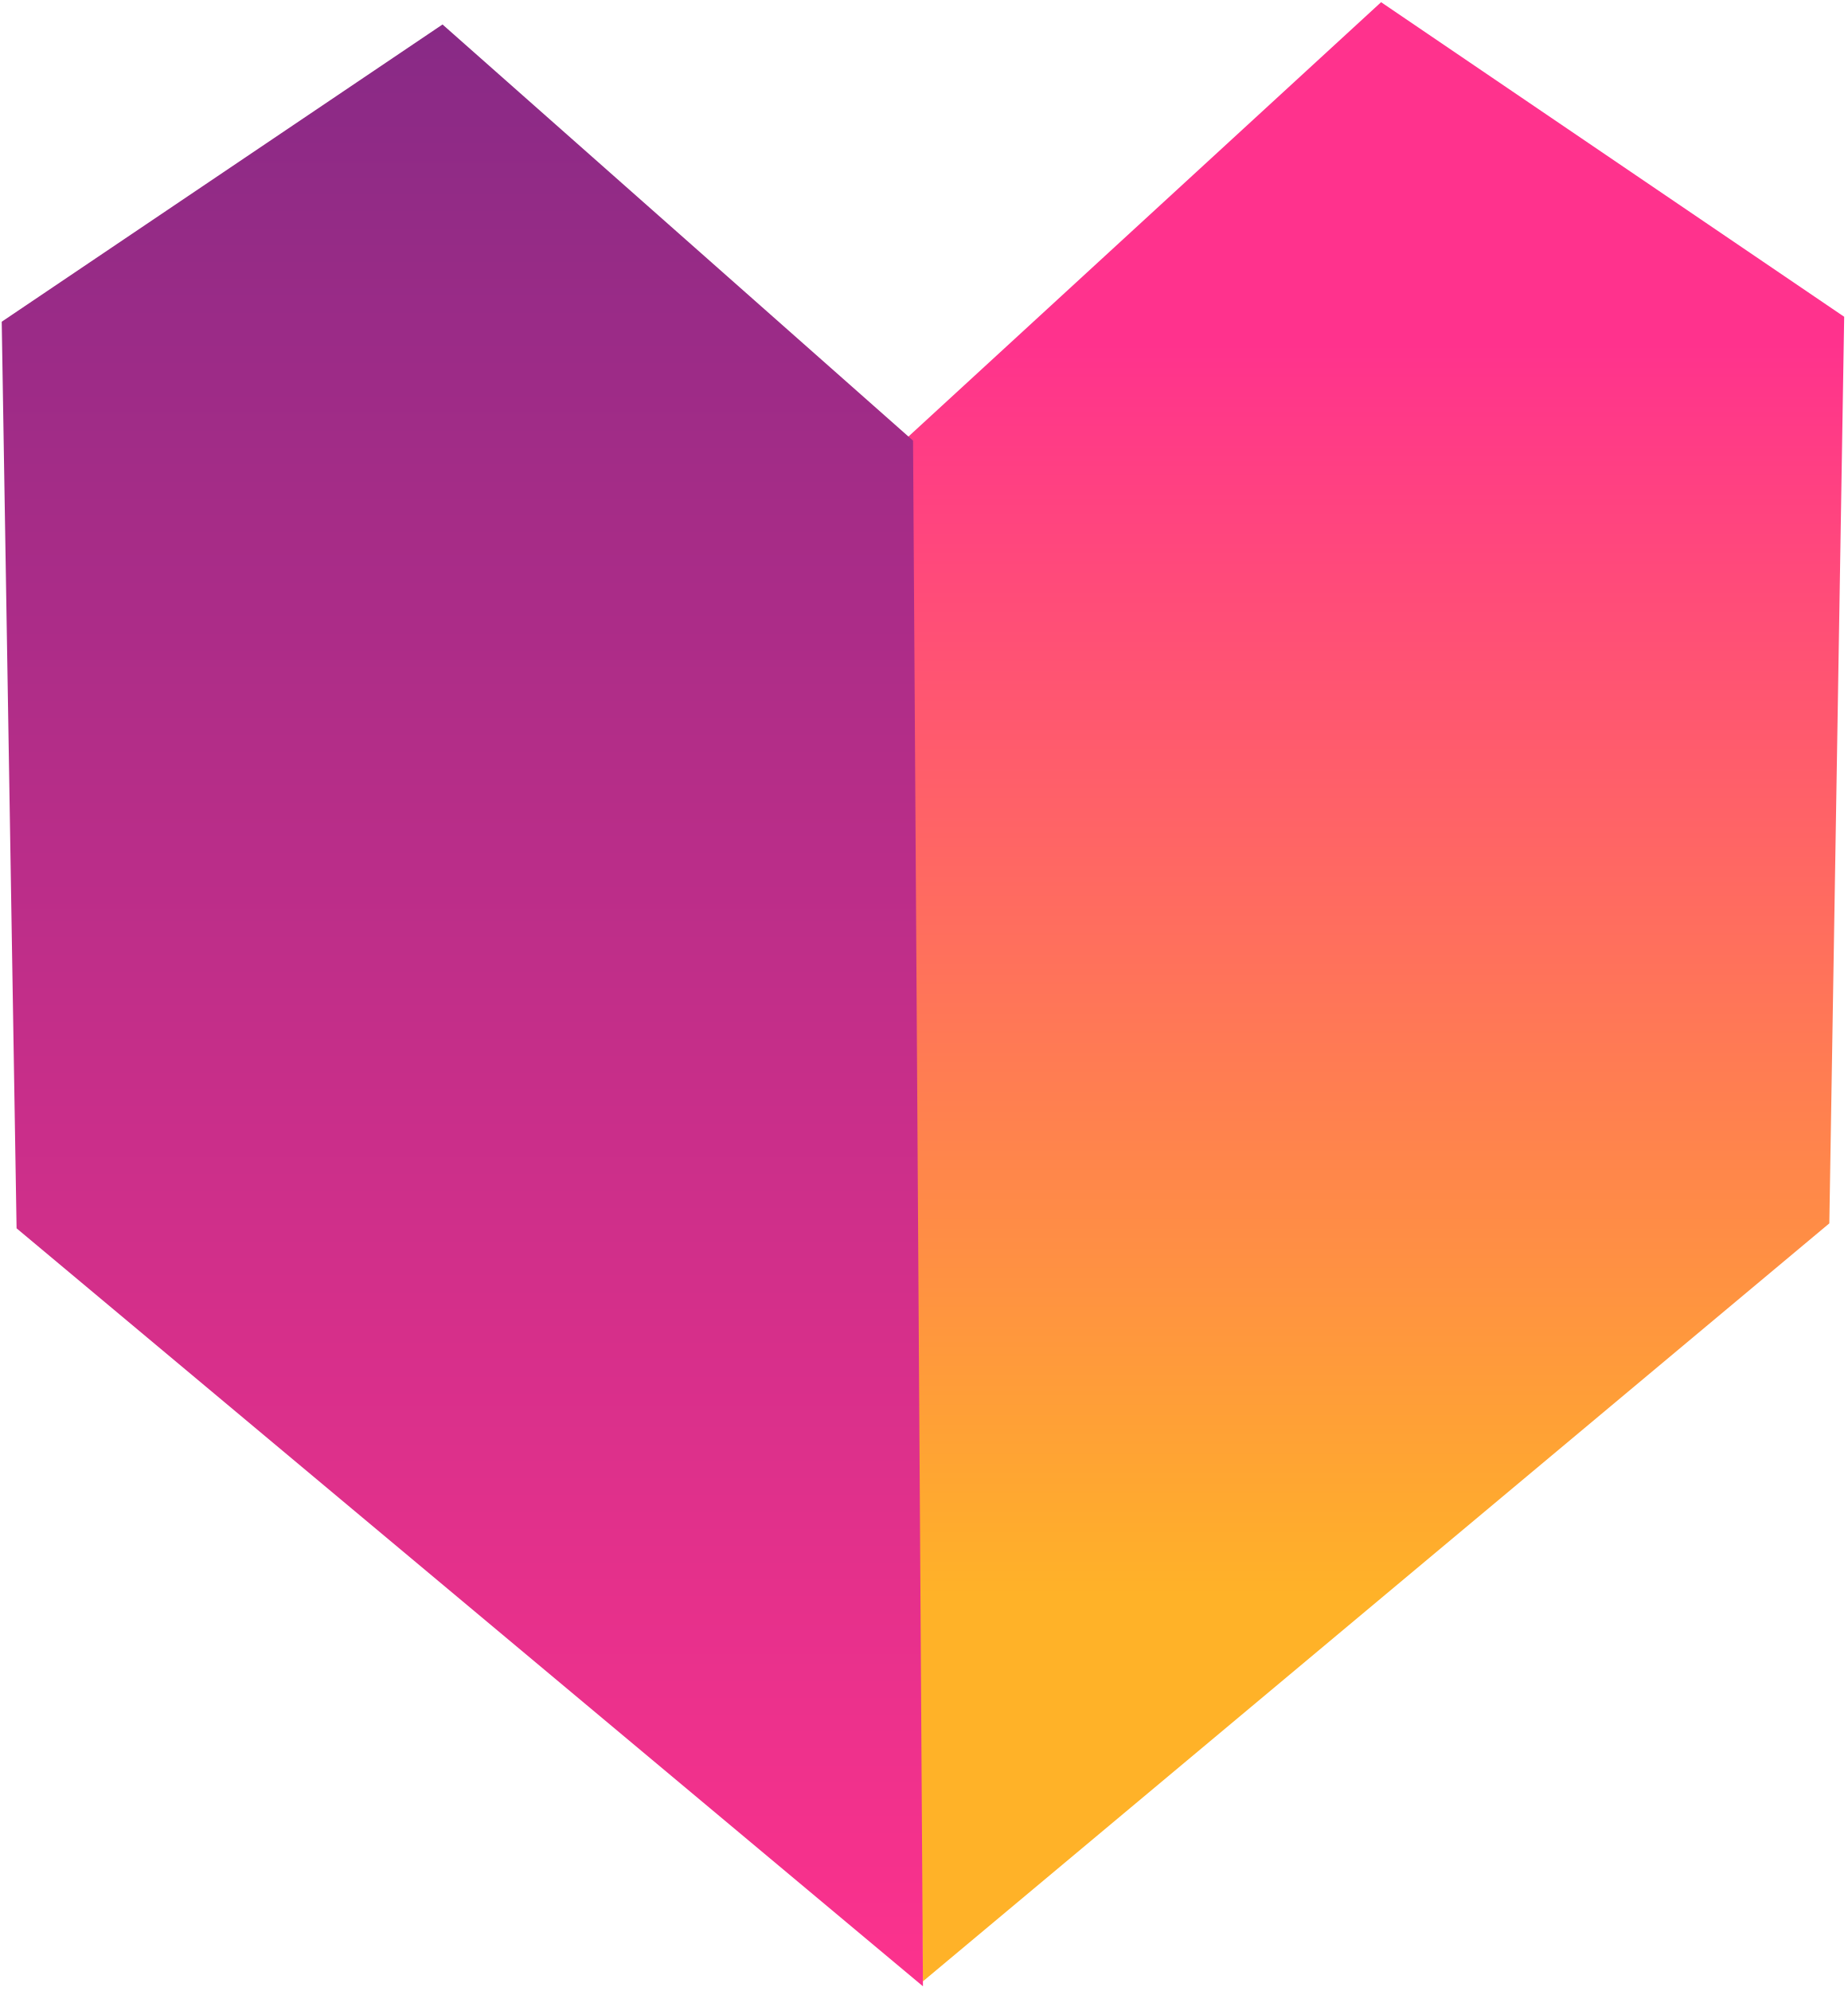
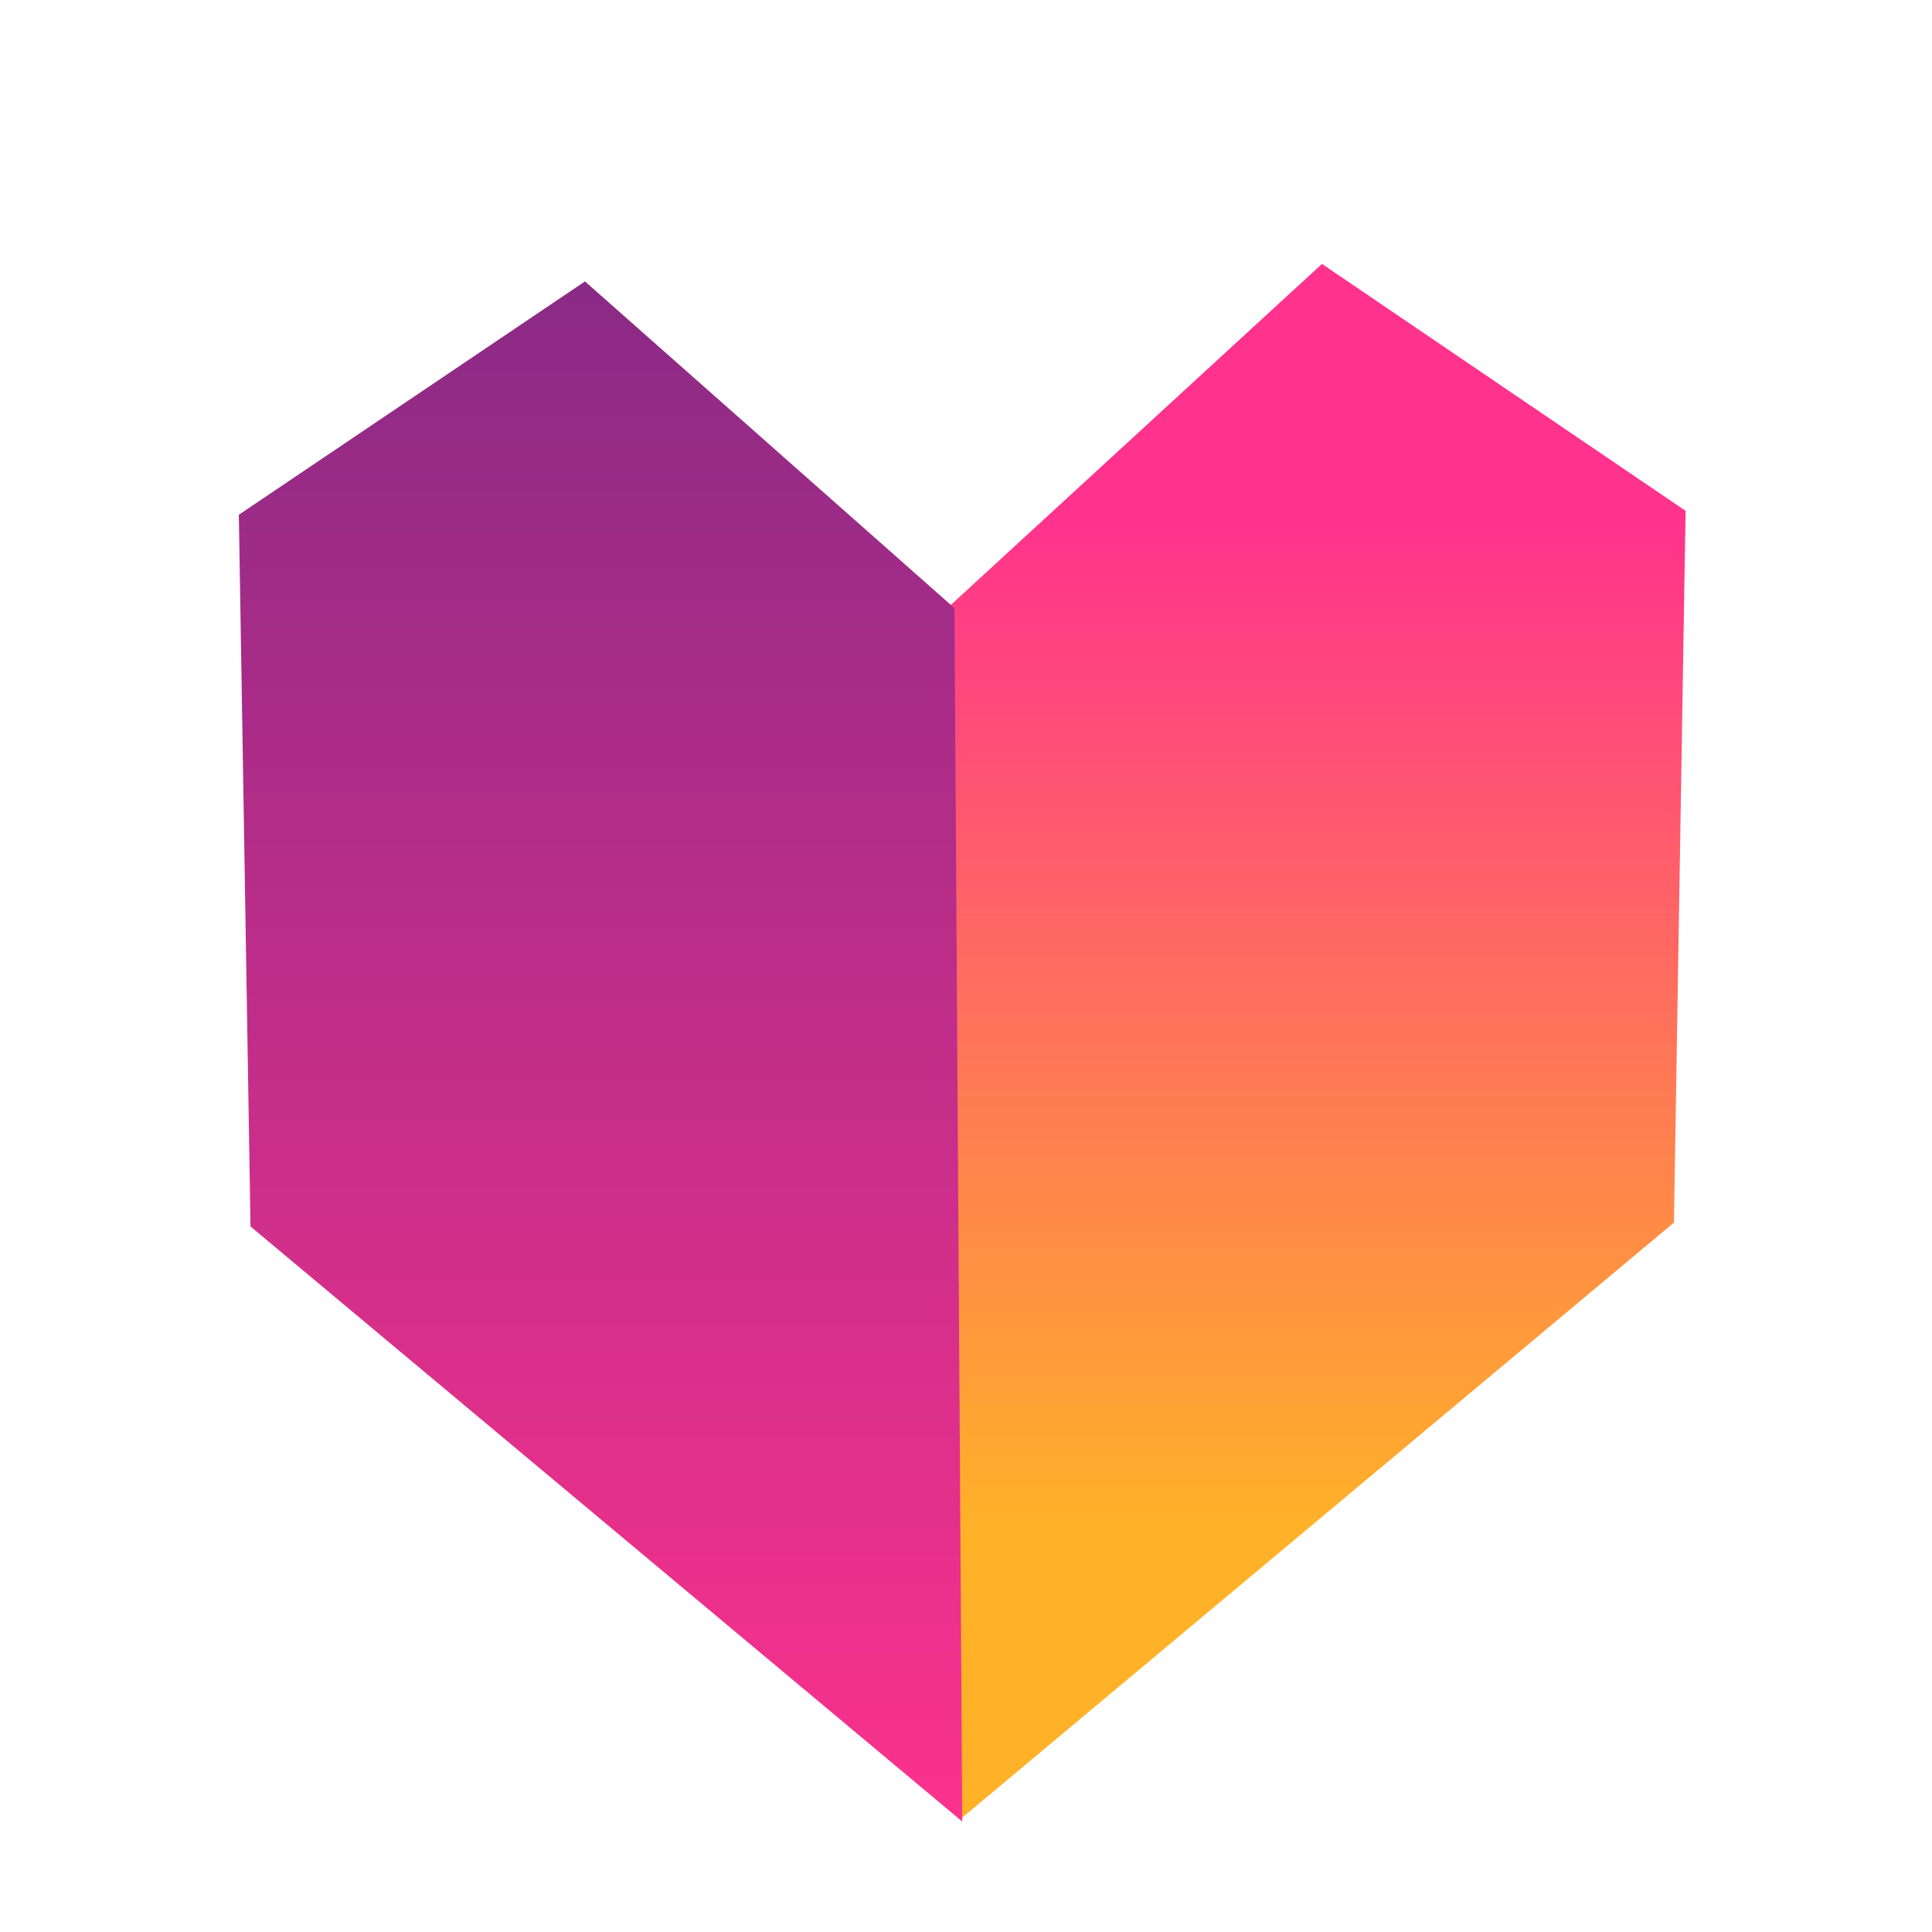
- <svg xmlns="http://www.w3.org/2000/svg" width="100%" height="100%" viewBox="0 0 168 181" version="1.1" xml:space="preserve" style="fill-rule:evenodd;clip-rule:evenodd;stroke-linejoin:round;stroke-miterlimit:1.414;">
+ <svg xmlns="http://www.w3.org/2000/svg" width="100%" height="100%" viewBox="0 0 256 256" version="1.1" xml:space="preserve" style="fill-rule:evenodd;clip-rule:evenodd;stroke-linejoin:round;stroke-miterlimit:1.414;">
+   <rect id="Artboard1" x="0" y="0.165" width="256" height="256" style="fill:none;" />
  <g>
-     <path d="M81.222,40.957l44.362,-40.758l42.109,28.598l-1.351,82.418l-82.417,68.906l-2.703,-139.164Z" style="fill:url(#_Linear1);fill-rule:nonzero;" />
-     <path d="M83.024,40.057l-42.785,-37.832l-40.083,27.023l1.351,82.417l82.418,68.907l-0.901,-140.515Z" style="fill:url(#_Linear2);fill-rule:nonzero;" />
+     <path d="M124.407,81.607l50.76,-46.637l48.183,32.723l-1.546,94.306l-94.304,78.845l-3.093,-159.237Z" style="fill:url(#_Linear1);fill-rule:nonzero;" />
+     <path d="M126.469,80.577l-48.957,-43.288l-45.864,30.92l1.546,94.305l94.306,78.846l-1.031,-160.783Z" style="fill:url(#_Linear2);fill-rule:nonzero;" />
  </g>
  <defs>
-     <linearGradient id="_Linear1" x1="0" y1="0" x2="1" y2="0" gradientUnits="userSpaceOnUse" gradientTransform="matrix(0,-240.705,240.705,0,124.458,213.281)">
+     <linearGradient id="_Linear1" x1="0" y1="0" x2="1" y2="0" gradientUnits="userSpaceOnUse" gradientTransform="matrix(0,-275.424,275.424,0,173.879,278.787)">
      <stop offset="0" style="stop-color:#ffb228;stop-opacity:1" />
      <stop offset="0.28" style="stop-color:#ffb228;stop-opacity:1" />
      <stop offset="0.76" style="stop-color:#ff328d;stop-opacity:1" />
      <stop offset="1" style="stop-color:#ff328d;stop-opacity:1" />
    </linearGradient>
-     <linearGradient id="_Linear2" x1="0" y1="0" x2="1" y2="0" gradientUnits="userSpaceOnUse" gradientTransform="matrix(1.36762,317.288,-317.288,1.36762,41.016,-132.722)">
+     <linearGradient id="_Linear2" x1="0" y1="0" x2="1" y2="0" gradientUnits="userSpaceOnUse" gradientTransform="matrix(1.56489,363.053,-363.053,1.56489,78.4014,-117.124)">
      <stop offset="0" style="stop-color:#312480;stop-opacity:1" />
      <stop offset="1" style="stop-color:#ff328d;stop-opacity:1" />
    </linearGradient>
  </defs>
</svg>
